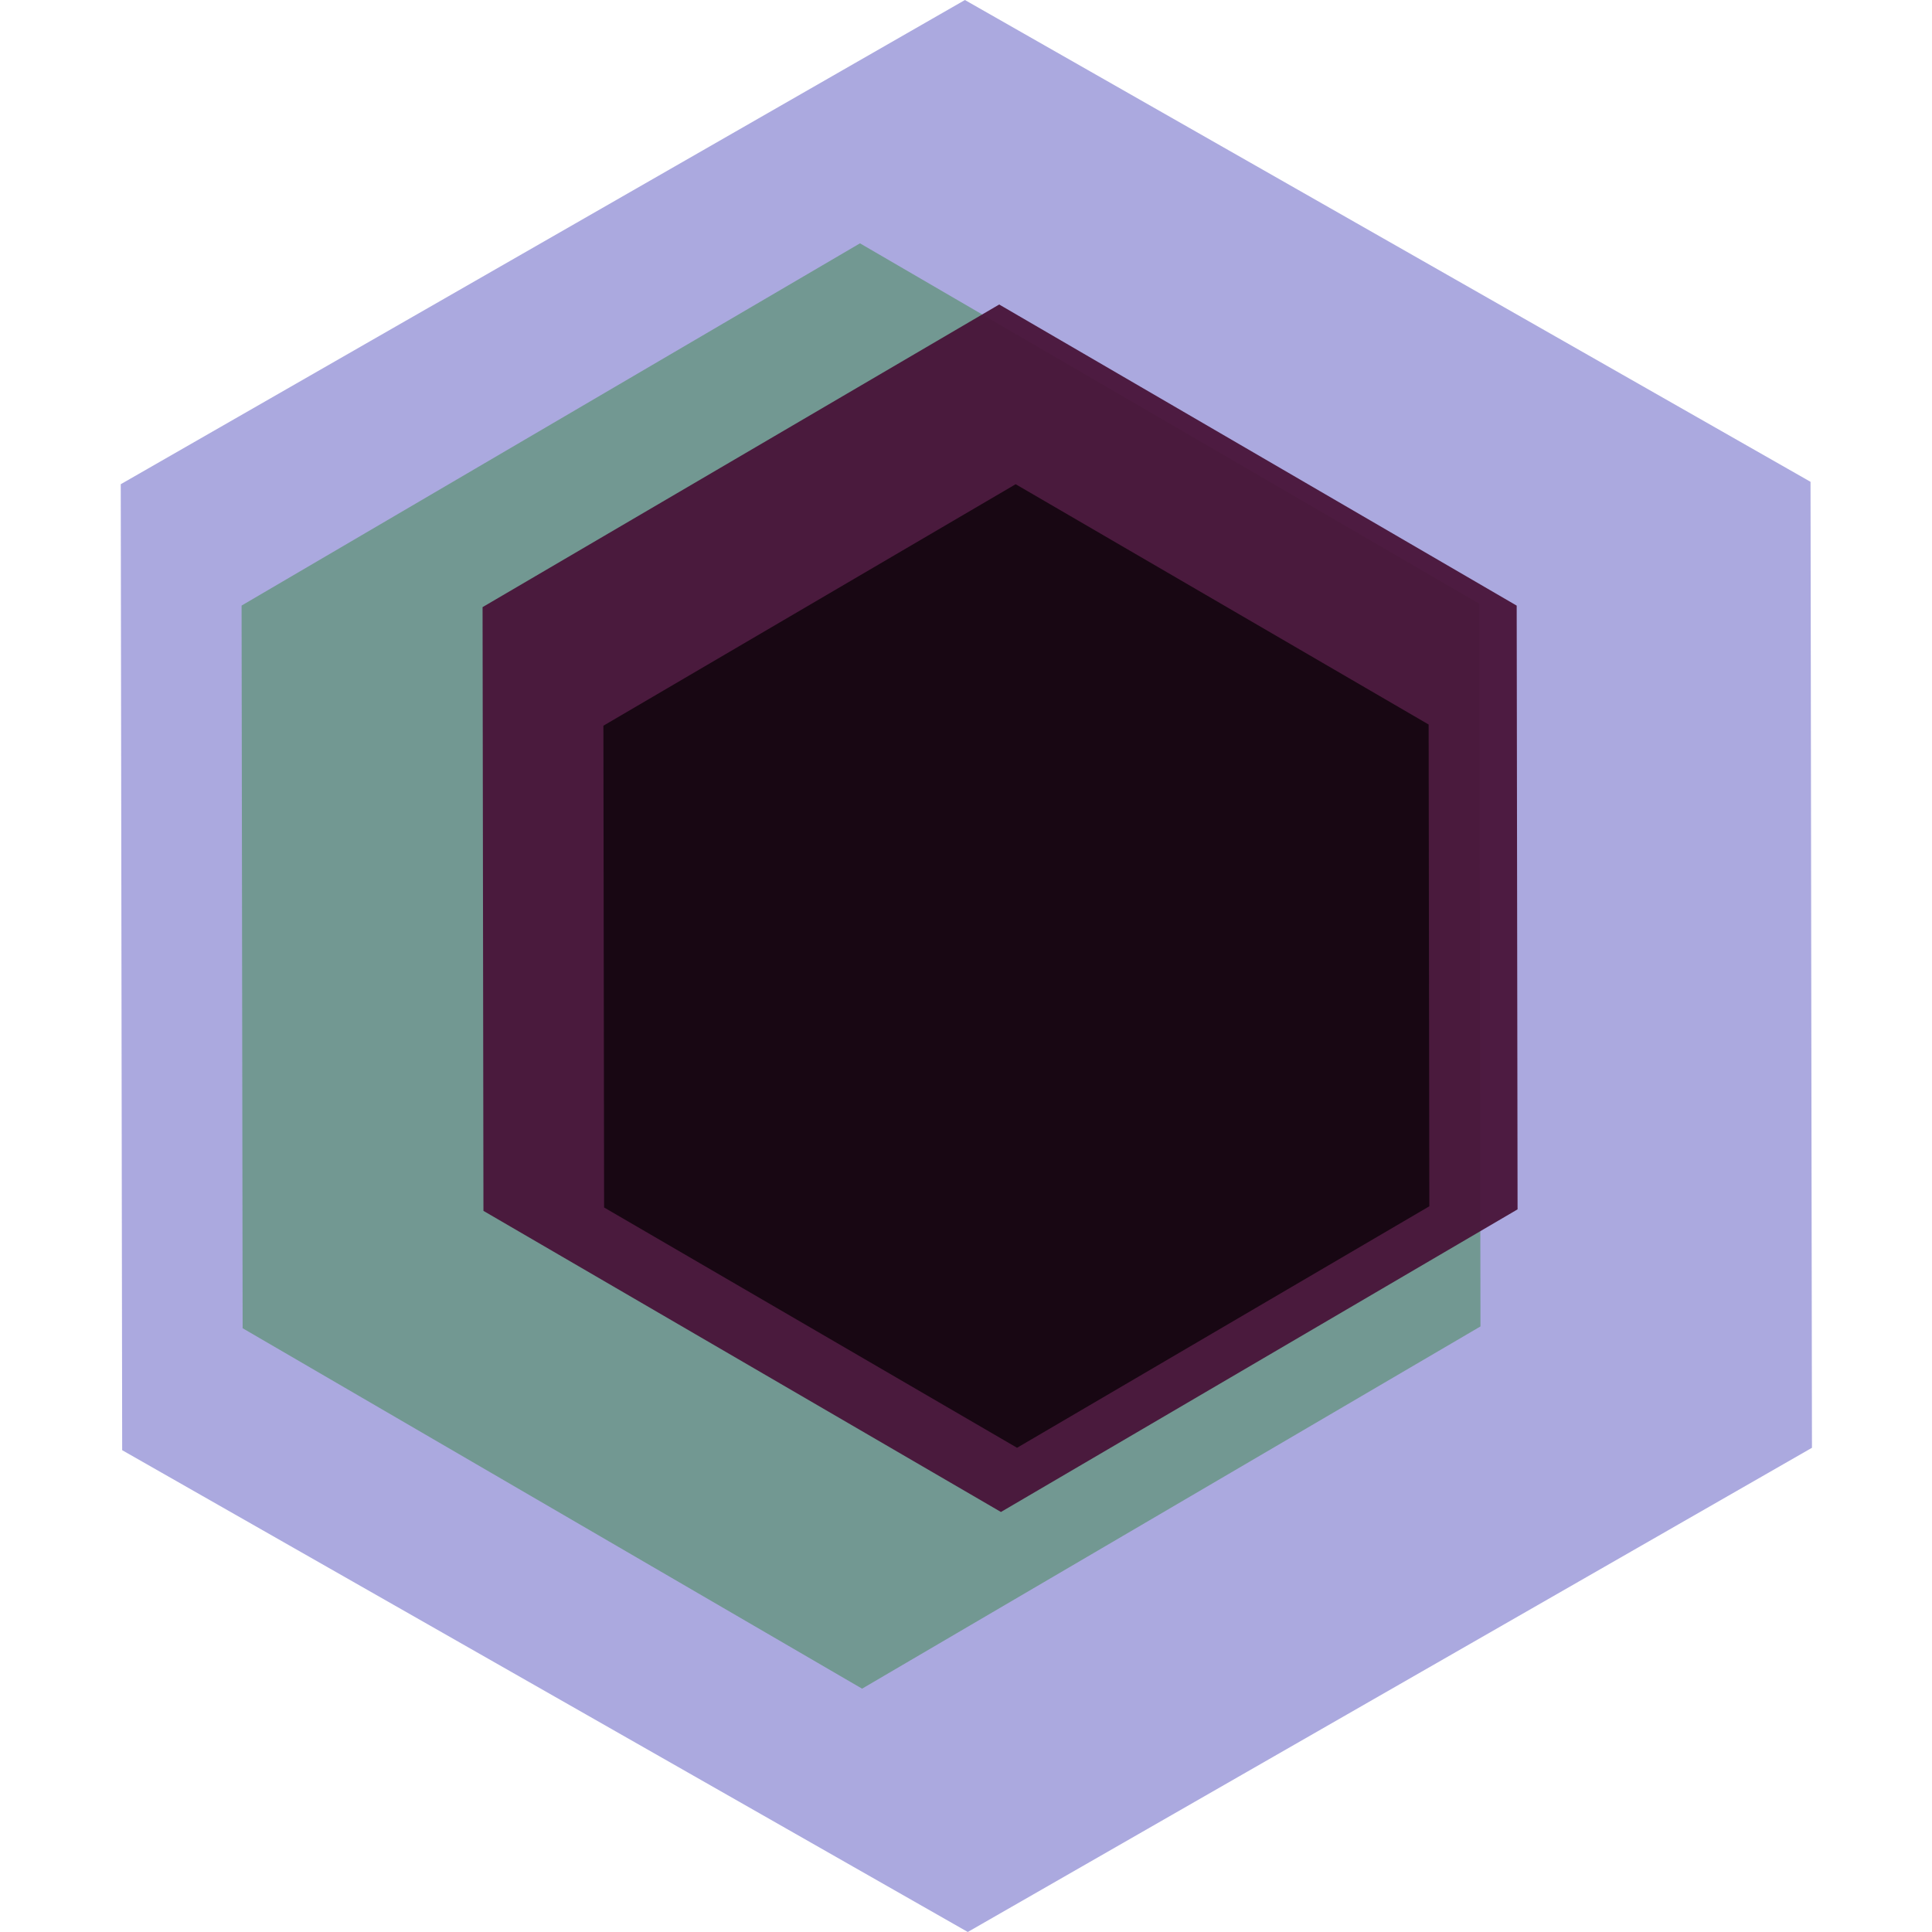
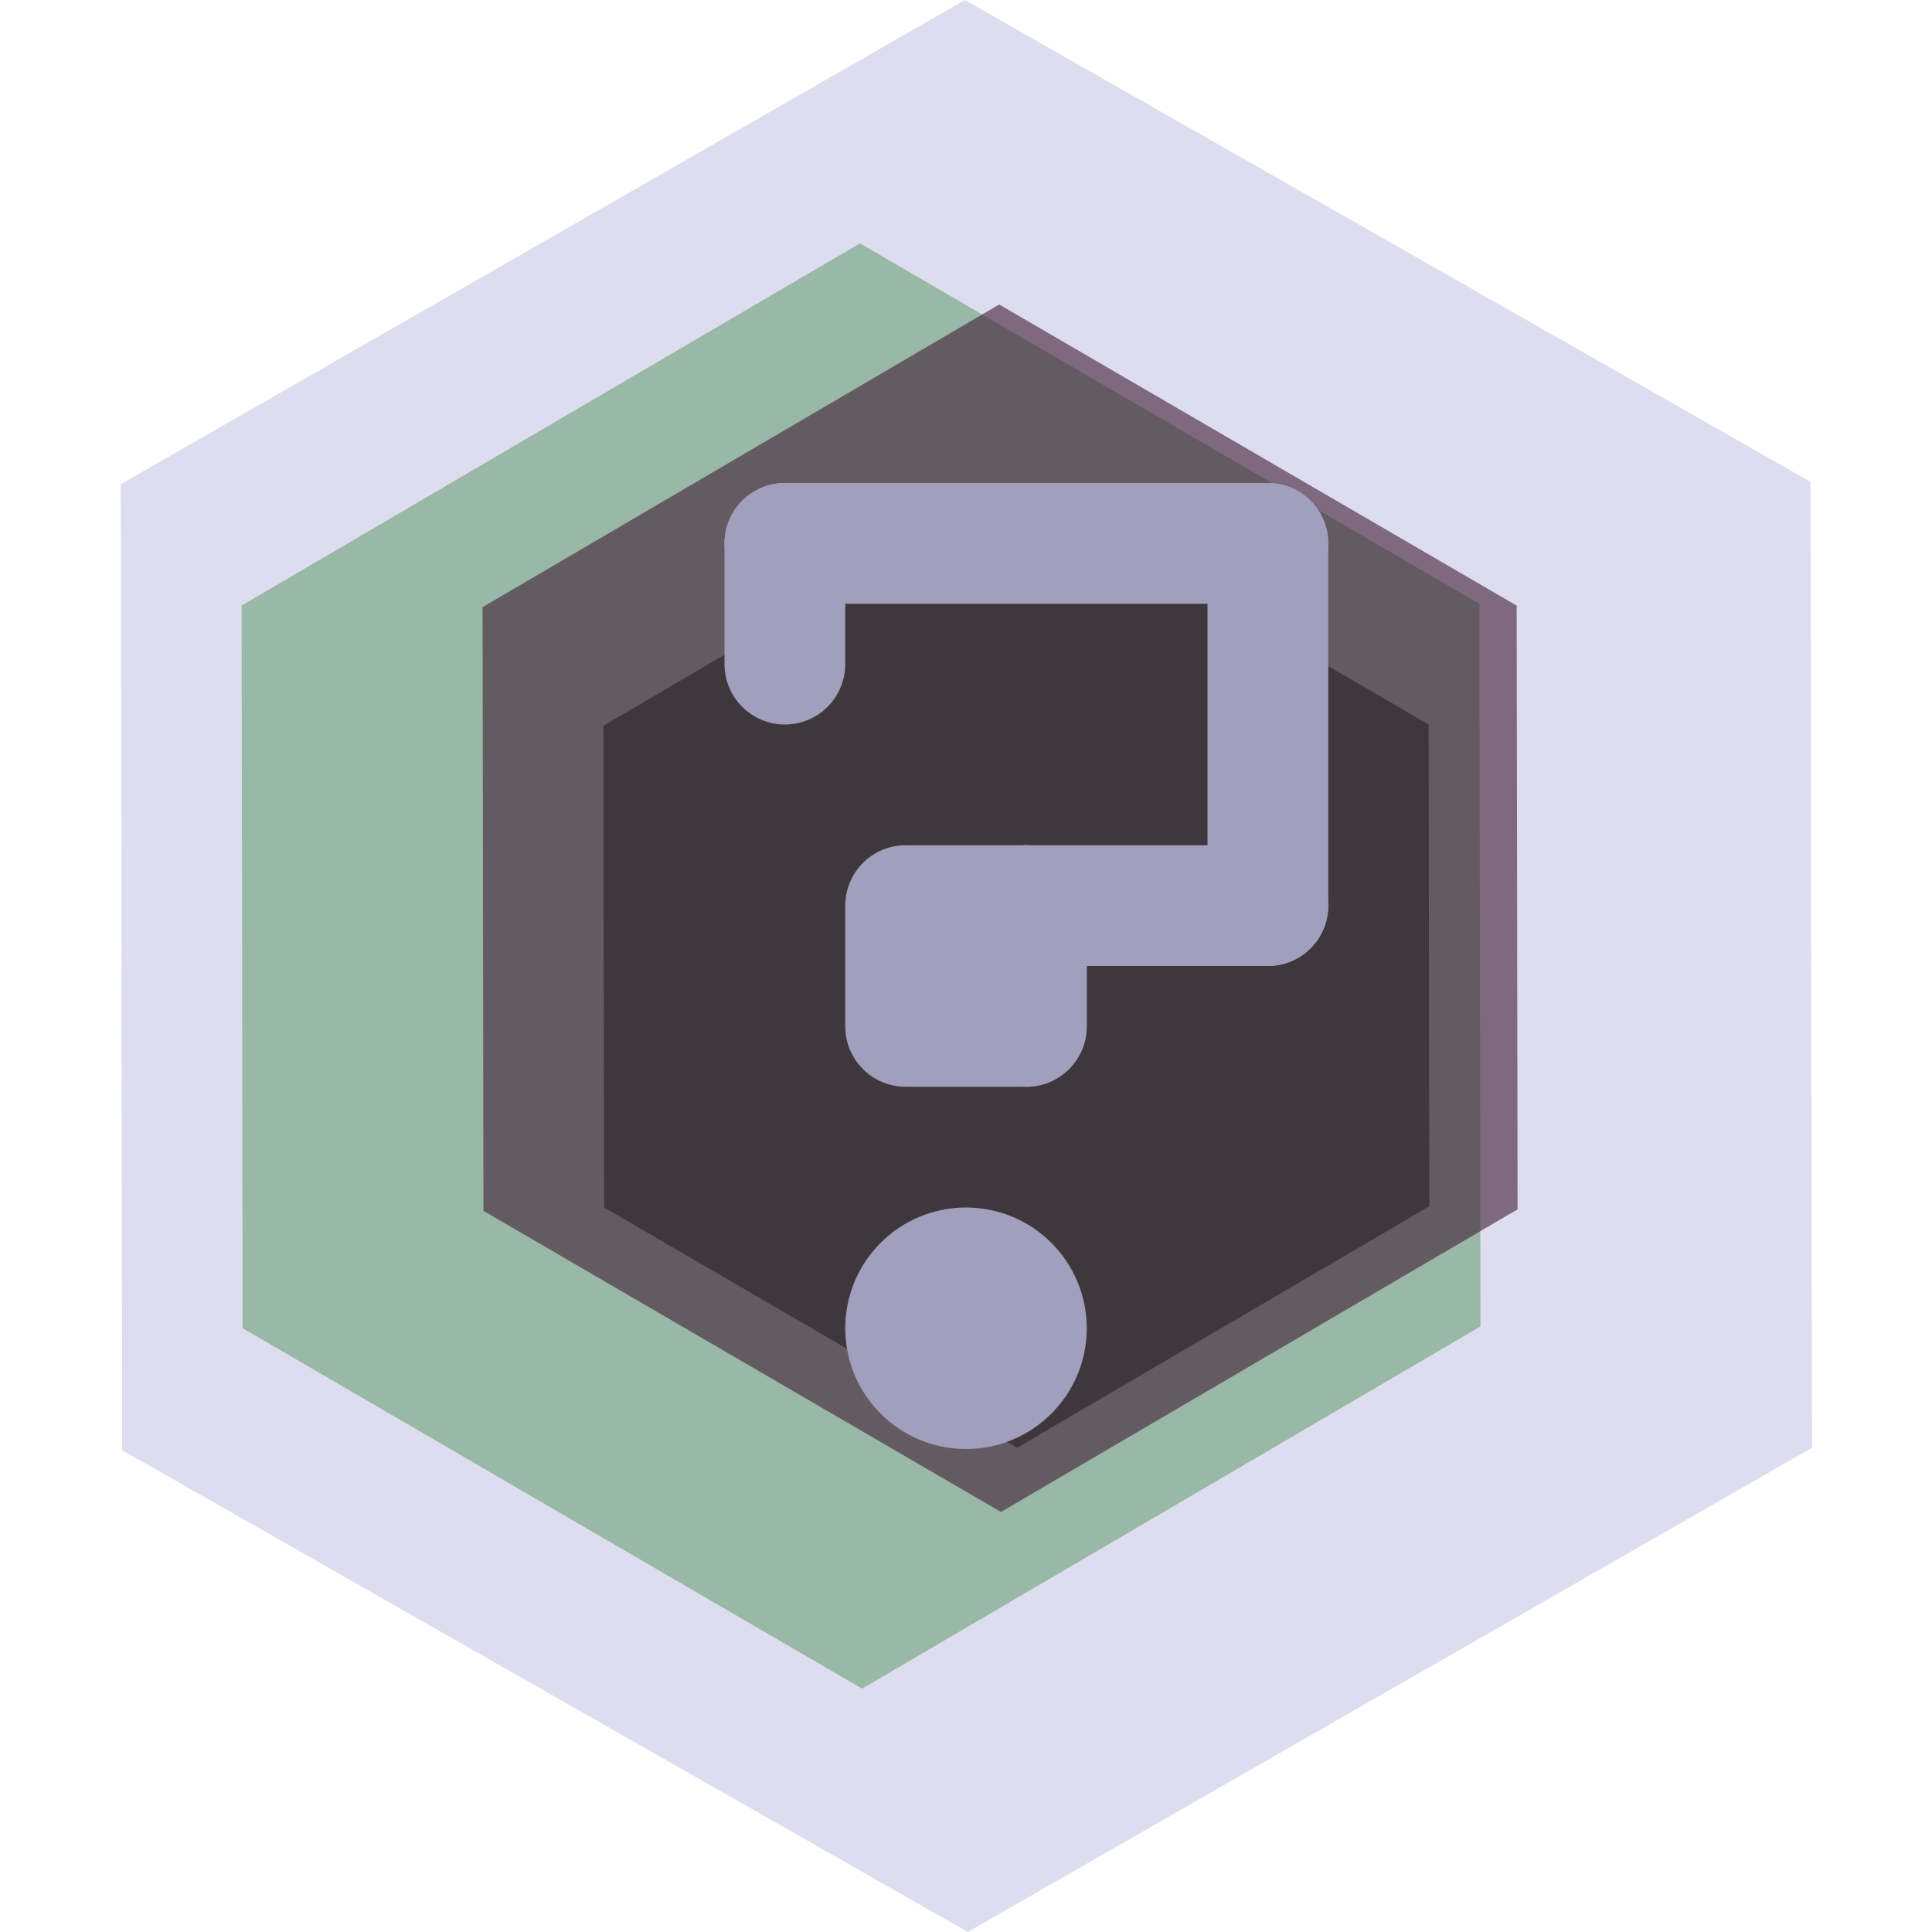
<svg xmlns="http://www.w3.org/2000/svg" viewBox="0 0 16 16" version="1.1" id="svg1" xml:space="preserve">
  <defs id="defs3051">
    <style type="text/css" id="current-color-scheme">.ColorScheme-Text { color: #fcfcfc; } </style>
    <style type="text/css" id="current-color-scheme-5">.ColorScheme-Text { color: #fcfcfc; } </style>
  </defs>
-   <path style="fill:#352eb1;fill-opacity:0.412;stroke-linecap:round;stroke-linejoin:round;paint-order:fill markers stroke" id="path1" d="m 6,5 v 0 l -7.33,2.696 v 0 L -7.33,2.696 v 0 l 1.33,-7.696 v 0 l 7.33,-2.696 v 0 l 6,5 v 0 z" transform="matrix(1.019108,-0.1759081,0.1776566,1.009078,8.002932,8)" />
-   <path style="fill:#2e8435;fill-opacity:0.455;stroke-linecap:round;stroke-linejoin:round;paint-order:fill markers stroke" id="path2" d="m 6,5 v 0 l -7.33,2.696 v 0 L -7.33,2.696 v 0 l 1.33,-7.696 v 0 l 7.33,-2.696 v 0 l 6,5 v 0 z" transform="matrix(0.746542,-0.1316002,0.1301413,0.7549105,7.130685,8)" />
-   <path style="fill:#481338;fill-opacity:0.945;stroke-linecap:round;stroke-linejoin:round;paint-order:fill markers stroke" id="path3" d="m 6,5 v 0 l -7.33,2.696 v 0 L -7.33,2.696 v 0 l 1.33,-7.696 v 0 l 7.33,-2.696 v 0 l 6,5 v 0 z" transform="matrix(0.6236825,-0.1099426,0.1087238,0.6306739,8.282125,7.521696)" />
-   <path style="fill:#12050e;fill-opacity:0.887;stroke-linecap:round;stroke-linejoin:round;paint-order:fill markers stroke" id="path4" d="m 6,5 v 0 l -7.33,2.696 v 0 L -7.33,2.696 v 0 l 1.33,-7.696 v 0 l 7.33,-2.696 v 0 l 6,5 v 0 z" transform="matrix(0.4976946,-0.08773346,0.08676088,0.5032737,8.417108,8)" />
+   <path style="fill:#5752b5;fill-opacity:0.198;stroke-linecap:round;stroke-linejoin:round;paint-order:fill markers stroke" id="path1" d="m 6,5 v 0 l -7.33,2.696 v 0 L -7.33,2.696 v 0 l 1.33,-7.696 v 0 l 7.33,-2.696 v 0 l 6,5 v 0 z" transform="matrix(1.019108,-0.1759081,0.1776566,1.009078,8.002932,8)" />
+   <path style="fill:#308337;fill-opacity:0.398;stroke-linecap:round;stroke-linejoin:round;paint-order:fill markers stroke" id="path2" d="m 6,5 v 0 l -7.33,2.696 v 0 L -7.33,2.696 v 0 l 1.33,-7.696 v 0 l 7.33,-2.696 v 0 l 6,5 v 0 z" transform="matrix(0.746542,-0.1316002,0.1301413,0.7549105,7.130685,8)" />
+   <path style="fill:#432038;fill-opacity:0.613;stroke-linecap:round;stroke-linejoin:round;paint-order:fill markers stroke" id="path3" d="m 6,5 v 0 l -7.33,2.696 v 0 L -7.33,2.696 v 0 l 1.33,-7.696 v 0 l 7.33,-2.696 v 0 l 6,5 v 0 z" transform="matrix(0.6236825,-0.1099426,0.1087238,0.6306739,8.282125,7.521696)" />
+   <path style="fill:#211d21;fill-opacity:0.559;stroke-linecap:round;stroke-linejoin:round;paint-order:fill markers stroke" id="path4" d="m 6,5 v 0 l -7.33,2.696 v 0 L -7.33,2.696 v 0 l 1.33,-7.696 v 0 l 7.33,-2.696 v 0 l 6,5 v 0 z" transform="matrix(0.4976946,-0.08773346,0.08676088,0.5032737,8.417108,8)" />
+   <rect style="fill:#8f8f8f;stroke-width:2.236;stroke-linecap:round;stroke-linejoin:round;paint-order:stroke fill markers" id="rect405" width="1" height="4" x="-10" y="1" ry="0.5" />
+   <rect style="fill:#8f8f8f;stroke-width:1.5;stroke-linecap:round;stroke-linejoin:round;paint-order:stroke fill markers" id="rect407" width="1" height="1" x="-11" y="7" ry="0.5" />
+   <rect style="fill:#8f8f8f;stroke-width:3;stroke-linecap:round;stroke-linejoin:round;paint-order:stroke fill markers" id="rect506" width="4" height="1" x="-13" y="1" ry="0.5" />
+   <rect style="fill:#8f8f8f;stroke-width:3;stroke-linecap:round;stroke-linejoin:round;paint-order:stroke fill markers" id="rect508" width="1" height="3" x="-13" y="1" ry="0.5" />
+   <rect style="fill:#8f8f8f;stroke-width:3;stroke-linecap:round;stroke-linejoin:round;paint-order:stroke fill markers" id="rect564" width="1" height="2" x="-11" y="4" ry="0.5" />
+   <rect style="fill:#8f8f8f;stroke-width:3;stroke-linecap:round;stroke-linejoin:round;paint-order:stroke fill markers" id="rect566" width="2" height="1" x="-11" y="4" ry="0.5" />
+   <path id="rect568" style="fill:#8684a9;fill-opacity:1;stroke-width:2.236;stroke-linecap:round;stroke-linejoin:round;paint-order:stroke fill markers" d="M 22.5,2 C 22.223,2 22,2.223 22,2.5 v 2 C 22,4.777 22.223,5 22.5,5 22.777,5 23,4.777 23,4.5 V 3 h 2 l 9.7e-5,2 h -0.5 c -0.277,0 -0.5,0.223 -0.5,0.5 0,0.009 -4.3e-4,0.017 0,0.025 v 0.975 c 0,0.277 0.223,0.5 0.5,0.5 0.277,0 0.5,-0.223 0.5,-0.5 v -0.5 h 0.5 c 0.009,0 0.017,4.304e-4 0.025,0 0.017,-8.602e-4 0.034,-0.003 0.051,-0.006 0.008,-0.001 0.017,-0.002 0.025,-0.004 0.008,-0.002 0.015,-0.004 0.023,-0.006 0.008,-0.002 0.016,-0.003 0.023,-0.006 0.008,-0.002 0.016,-0.005 0.023,-0.008 0.008,-0.003 0.016,-0.007 0.023,-0.01 0.007,-0.003 0.014,-0.006 0.021,-0.01 0.007,-0.004 0.014,-0.008 0.021,-0.012 0.007,-0.004 0.015,-0.007 0.021,-0.012 0.007,-0.004 0.013,-0.009 0.02,-0.014 0.007,-0.004 0.013,-0.009 0.02,-0.014 0.006,-0.005 0.013,-0.009 0.02,-0.014 0.006,-0.005 0.012,-0.01 0.018,-0.016 0.006,-0.005 0.012,-0.012 0.018,-0.018 0.006,-0.006 0.012,-0.011 0.018,-0.018 0.005,-0.006 0.011,-0.011 0.016,-0.018 0.005,-0.006 0.009,-0.013 0.014,-0.02 0.005,-0.006 0.009,-0.013 0.014,-0.02 0.004,-0.007 0.01,-0.013 0.014,-0.02 0.004,-0.007 0.008,-0.014 0.012,-0.021 0.004,-0.007 0.008,-0.014 0.012,-0.021 0.004,-0.007 0.007,-0.014 0.01,-0.021 0.003,-0.008 0.007,-0.016 0.01,-0.023 0.003,-0.008 0.005,-0.016 0.008,-0.023 0.002,-0.008 0.004,-0.015 0.006,-0.023 0.002,-0.008 0.004,-0.015 0.006,-0.023 0.002,-0.008 0.003,-0.017 0.004,-0.025 0.001,-0.008 0.003,-0.017 0.004,-0.025 8.52e-4,-0.008 0.002,-0.017 0.002,-0.025 4.3e-4,-0.009 0,-0.017 0,-0.025 0,-0.009 4.3e-4,-0.017 0,-0.025 L 26,2.5 c -9e-6,-0.277 -0.223,-0.5 -0.5,-0.5 z m 1.975,6 C 24.21,8.013 24,8.232 24,8.5 c 0,0.277 0.223,0.5 0.5,0.5 0.277,0 0.5,-0.223 0.5,-0.5 0,-0.277 -0.223,-0.5 -0.5,-0.5 -0.009,0 -0.017,-4.3e-4 -0.025,0 z" />
+   <rect style="fill:#a19fbb;fill-opacity:1;stroke-width:2.236;stroke-linecap:round;stroke-linejoin:round;paint-order:stroke fill markers" id="rect4646" width="1" height="4" x="10" y="4" ry="0.5" />
+   <rect style="fill:#a19fbb;fill-opacity:1;stroke-width:3;stroke-linecap:round;stroke-linejoin:round;paint-order:stroke fill markers" id="rect4648" width="2" height="2" x="7" y="10" ry="1" />
+   <rect style="fill:#a19fbb;fill-opacity:1;stroke-width:3;stroke-linecap:round;stroke-linejoin:round;paint-order:stroke fill markers" id="rect4650" width="5" height="1" x="6" y="4" ry="0.5" />
+   <rect style="fill:#a19fbb;fill-opacity:1;stroke-width:3;stroke-linecap:round;stroke-linejoin:round;paint-order:stroke fill markers" id="rect4652" width="1" height="2" x="6" y="4" ry="0.5" />
+   <rect style="fill:#8684a9;fill-opacity:1;stroke-width:3;stroke-linecap:round;stroke-linejoin:round;paint-order:stroke fill markers" id="rect4654" width="1" height="2" x="8" y="7" ry="0.5" />
+   <rect style="fill:#a19fbb;fill-opacity:1;stroke-width:3;stroke-linecap:round;stroke-linejoin:round;paint-order:stroke fill markers" id="rect4656" width="3" height="1" x="8" y="7" ry="0.5" />
+   <rect style="fill:#a19fbb;fill-opacity:1;stroke-width:3;stroke-linecap:round;stroke-linejoin:round;paint-order:stroke fill markers" id="rect7015" width="2" height="2" x="7" y="7" ry="0.5" />
</svg>
